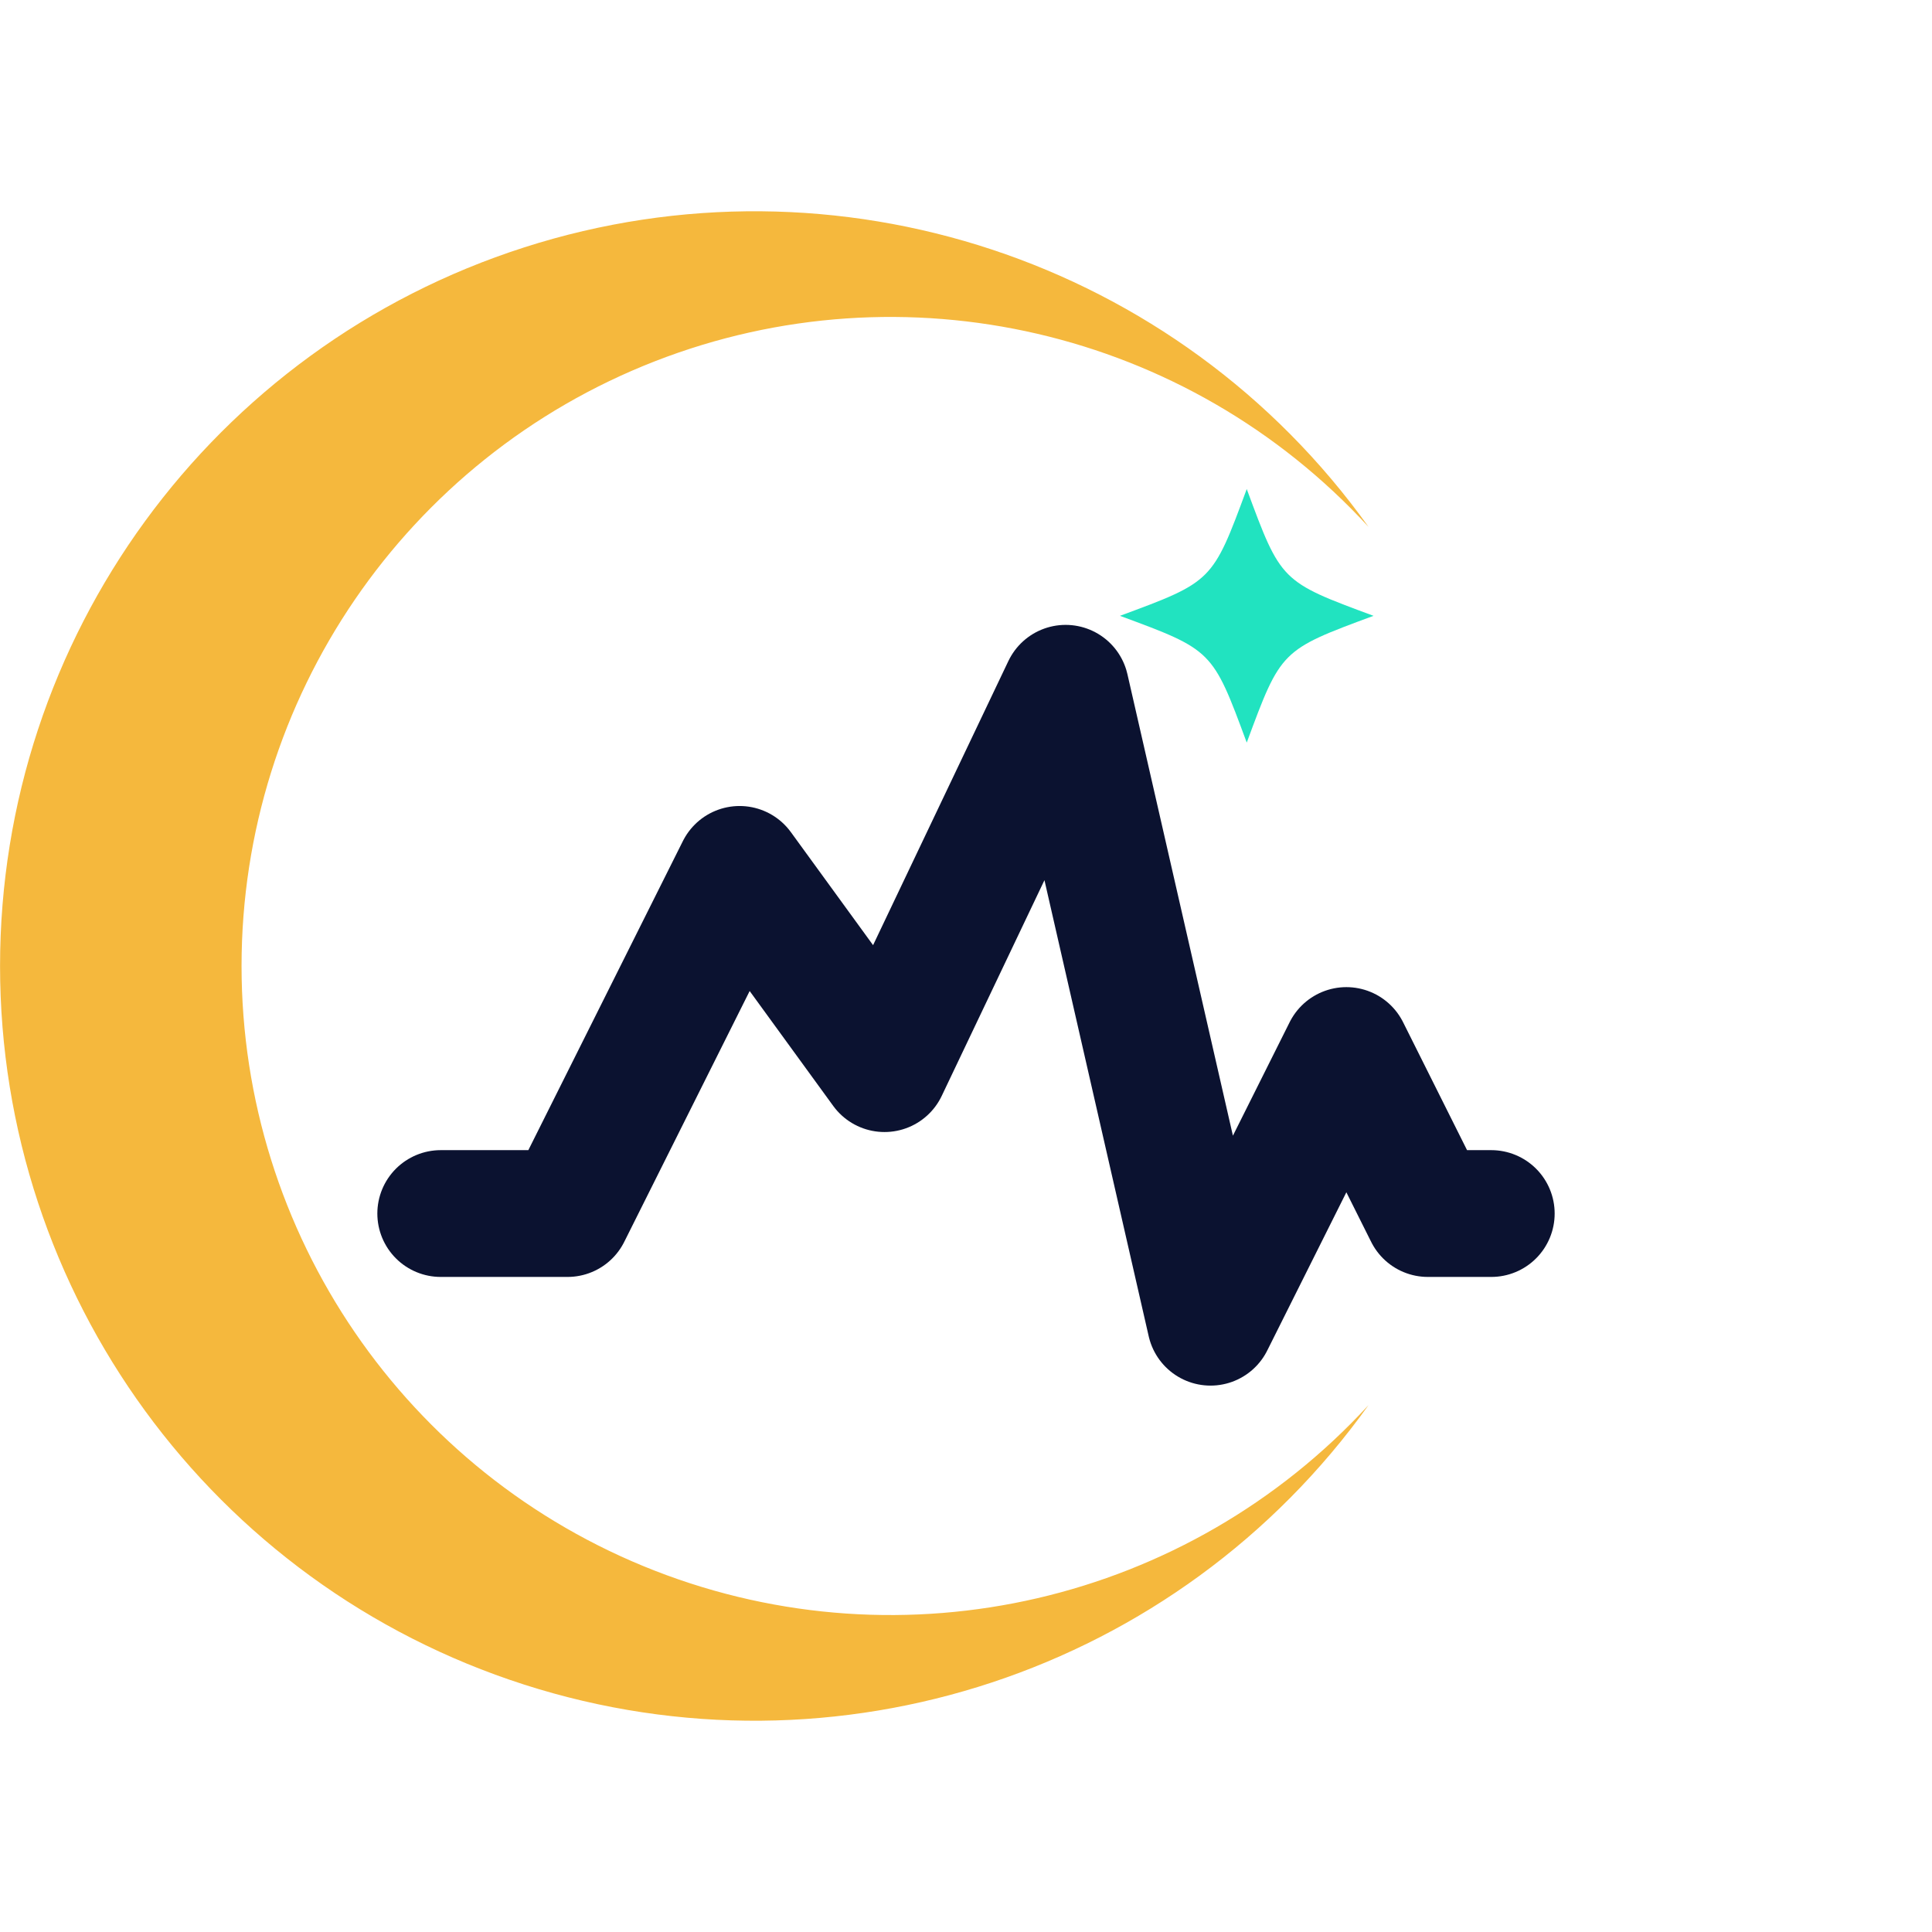
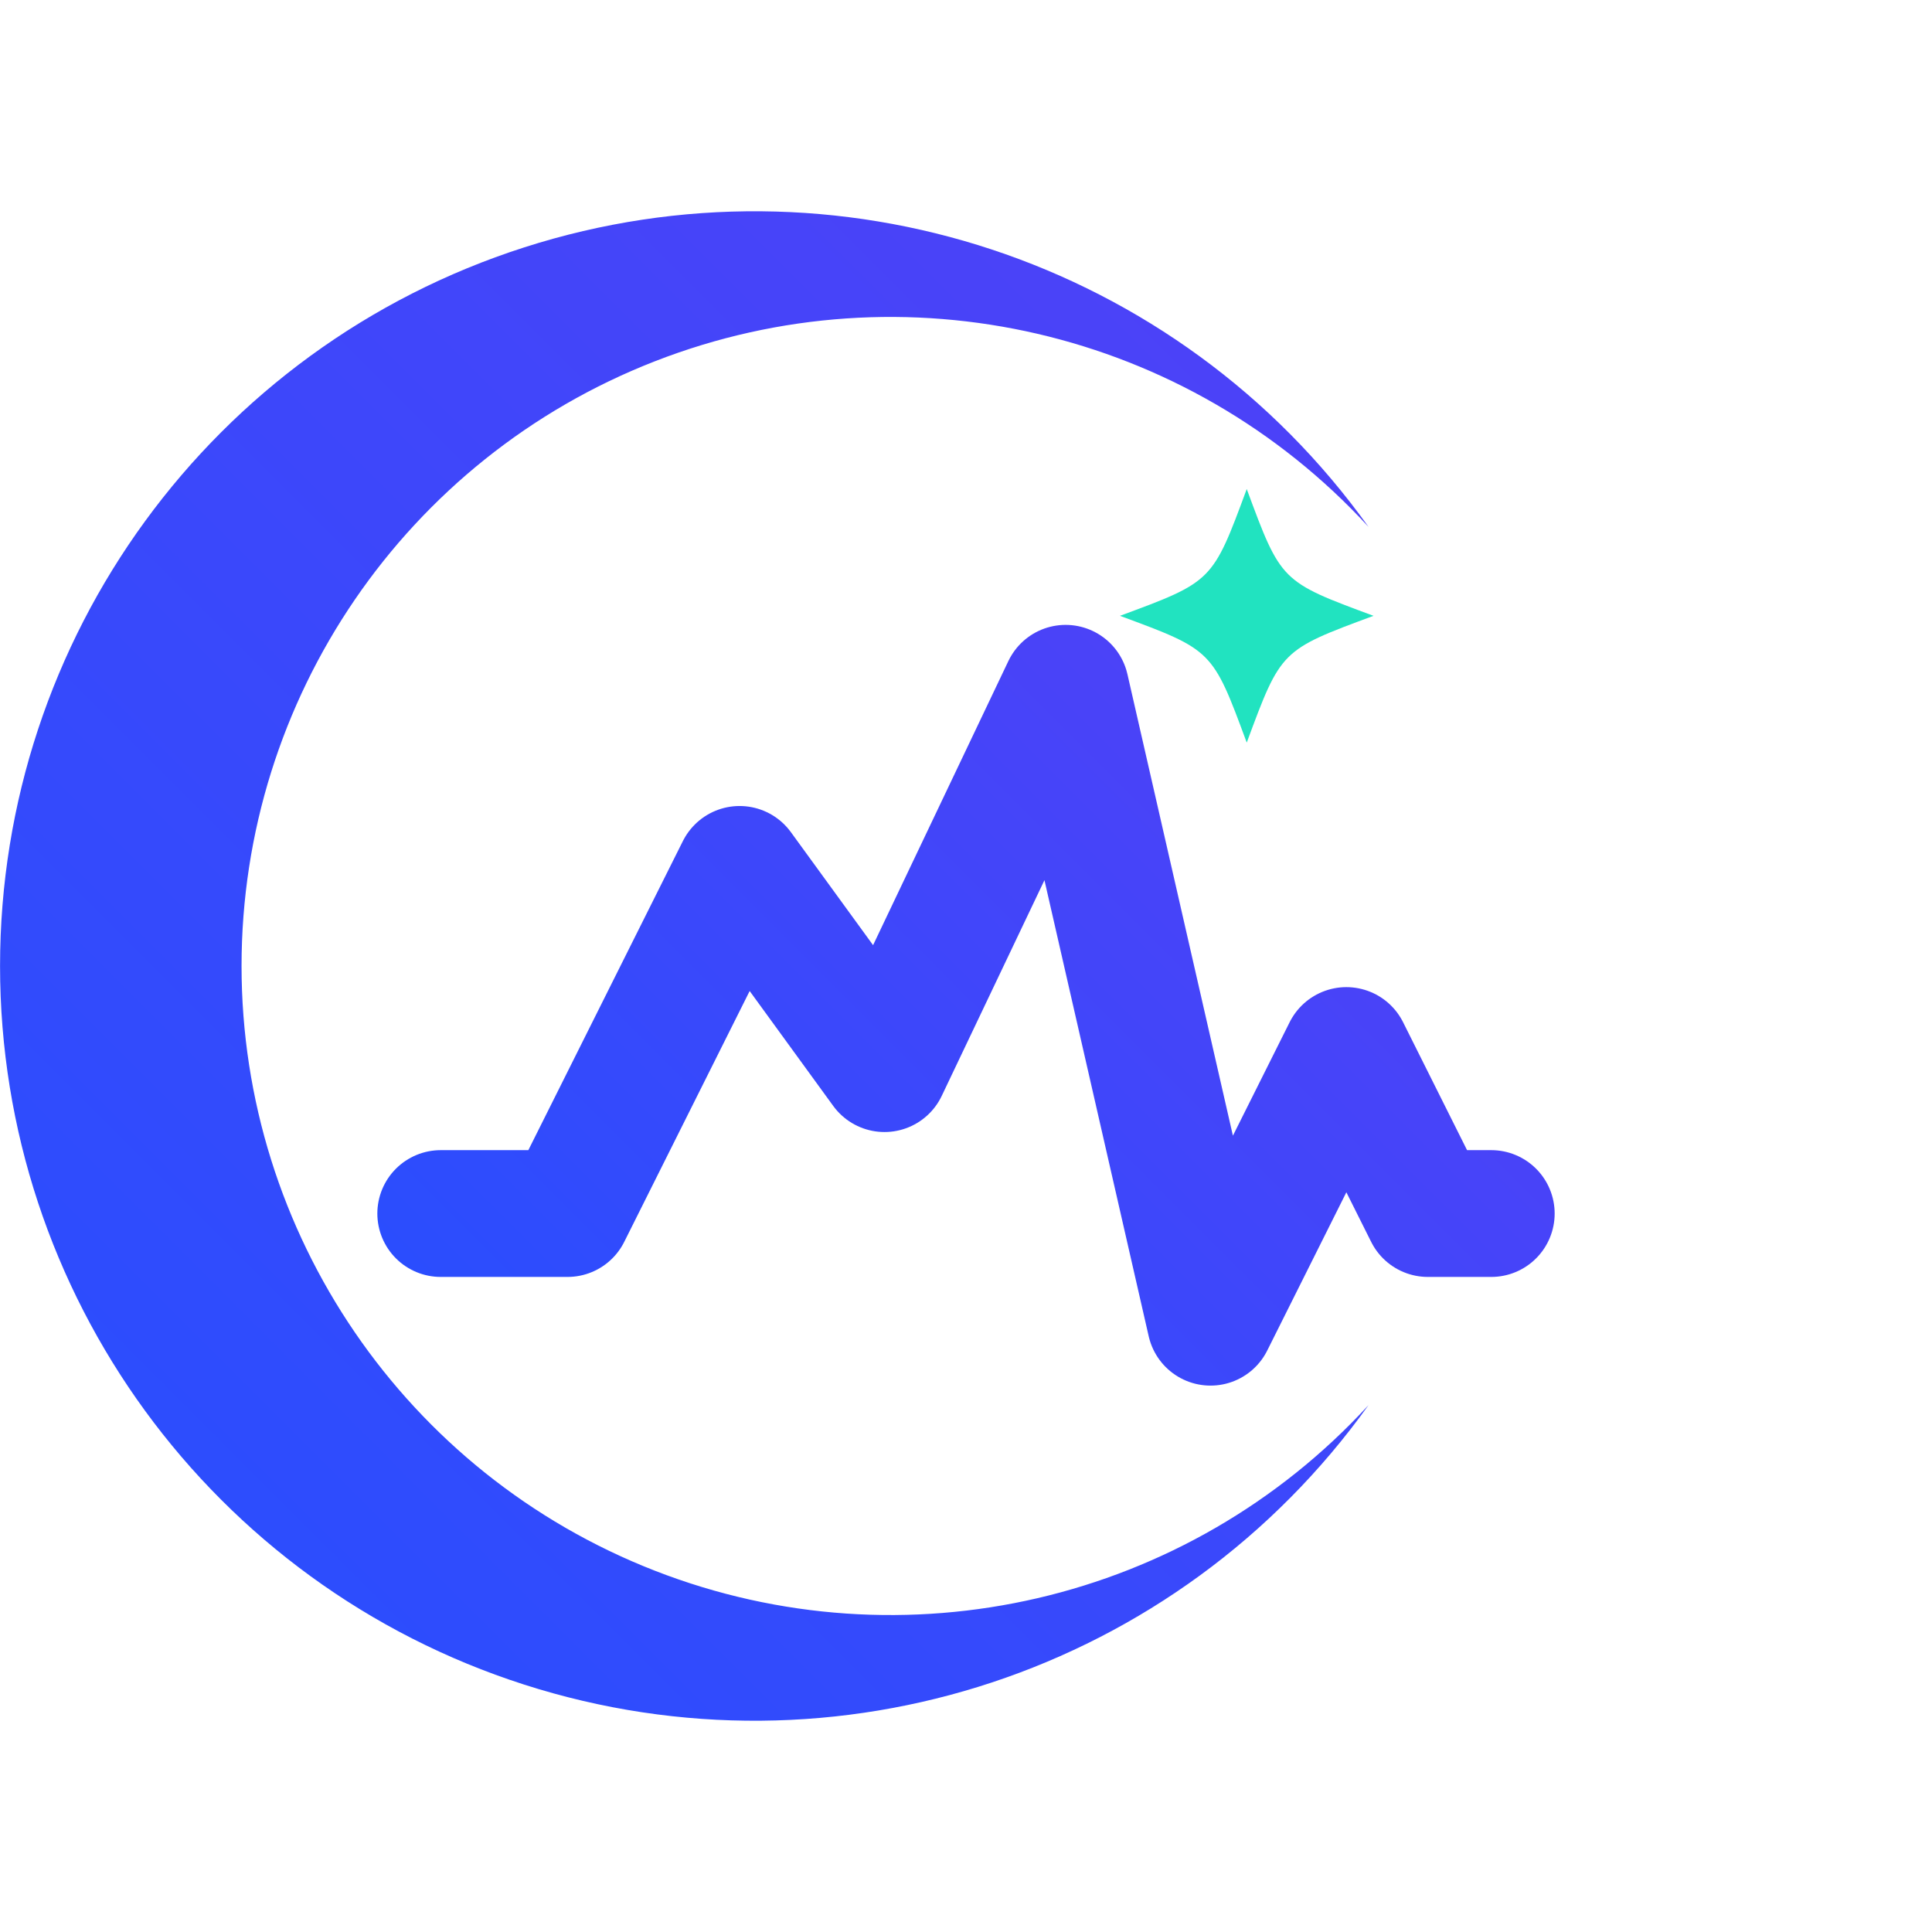
<svg xmlns="http://www.w3.org/2000/svg" viewBox="0 0 128 128" width="128" height="128" style="color:#0B1230">
-   <path d="M90.67 34.91 A50 50 0 1 0 90.67 93.09 A43.00 43.00 0 1 1 90.67 34.91 Z" fill="#F5B83D" />
+   <defs>
+     <linearGradient id="cg3" x1="0" y1="128" x2="128" y2="0" gradientUnits="userSpaceOnUse">
+       <stop offset="0" stop-color="#2350FF" />
+       <stop offset="1" stop-color="#5B3DF5" />
+     </linearGradient>
+   </defs>
+   <path d="M90.67 34.91 A50 50 0 1 0 90.67 93.09 A43.00 43.00 0 1 1 90.67 34.91 Z" fill="url(#cg3)" />
  <g transform="translate(64 66) scale(.6) translate(-64 -64)">
-     <path d="M6 88 H20 L39 50 L55 72 L75 30 L91 100 L97 88 L106 70 L115 88 H122" fill="none" stroke="currentColor" stroke-width="14" stroke-linecap="round" stroke-linejoin="round" />
+     <path d="M6 88 H20 L39 50 L55 72 L75 30 L91 100 L97 88 L106 70 L115 88 H122" fill="none" stroke="url(#cg3)" stroke-width="14" stroke-linecap="round" stroke-linejoin="round" />
    <path d="M95 8 C98.78 18.22 98.78 18.22 109 22 C98.78 25.78 98.78 25.78 95 36 C91.22 25.78 91.22 25.78 81 22 C91.22 18.22 91.22 18.22 95 8 Z" fill="#21E3C0" />
  </g>
</svg>
